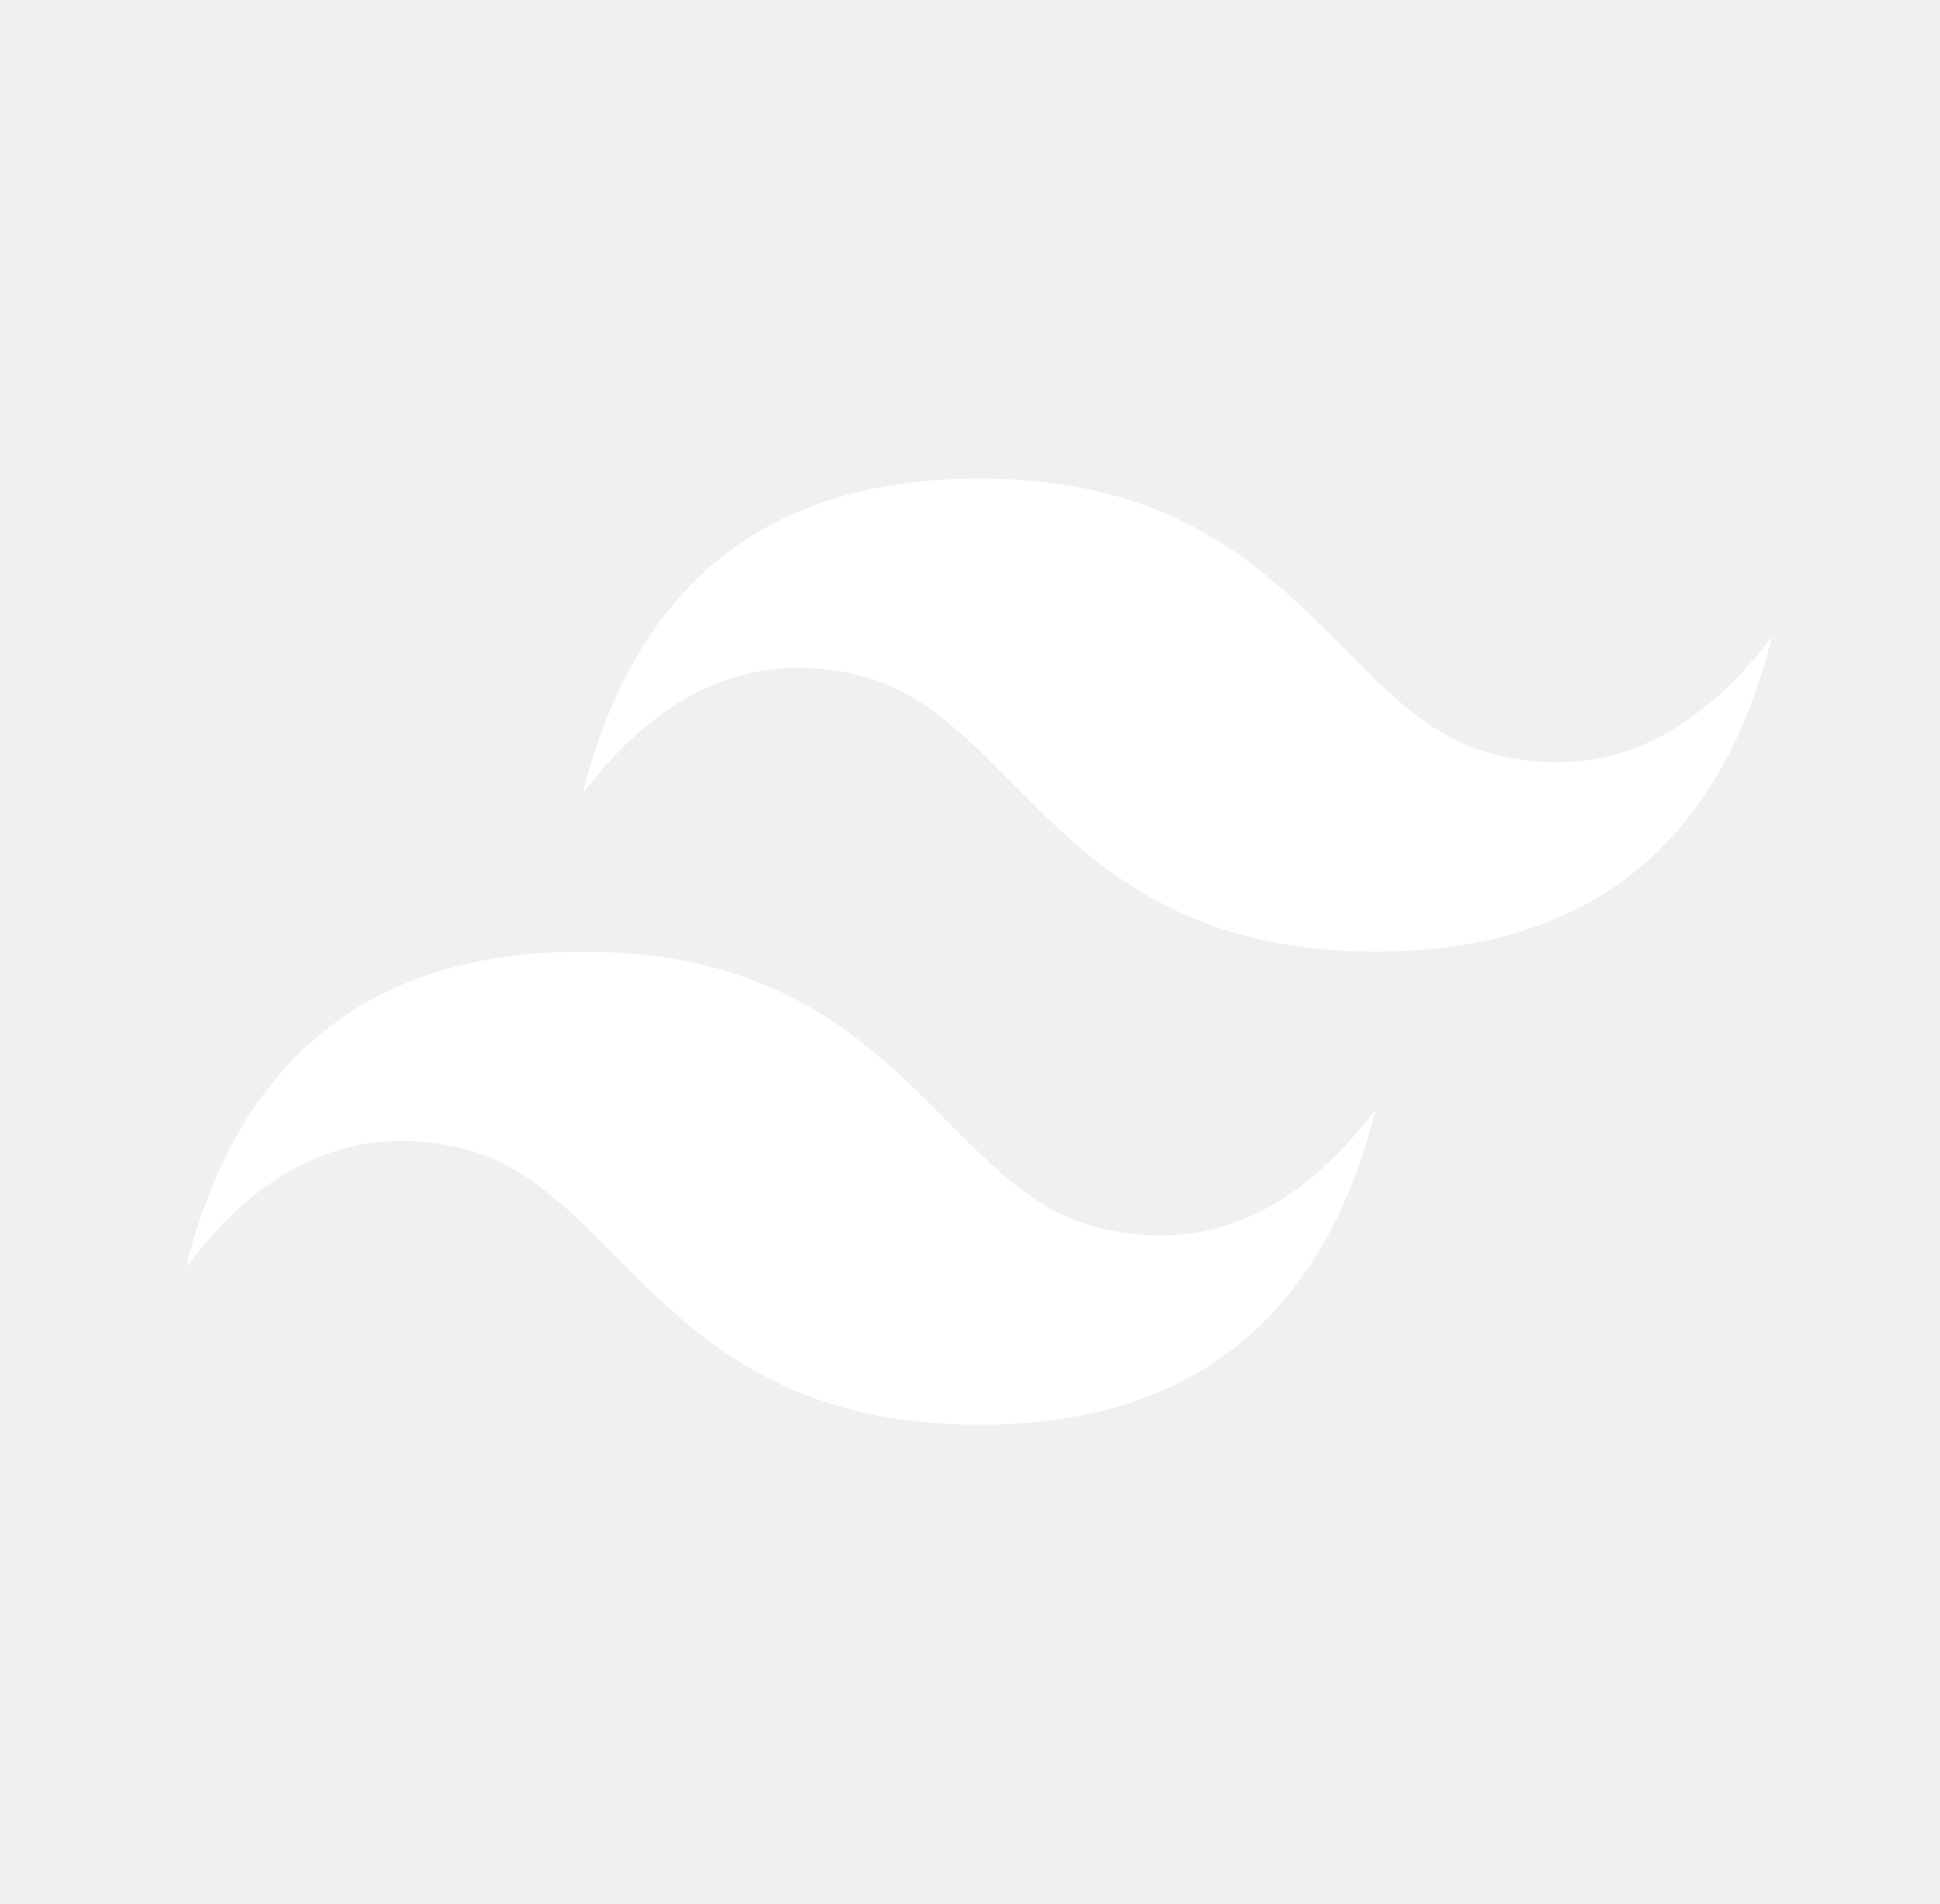
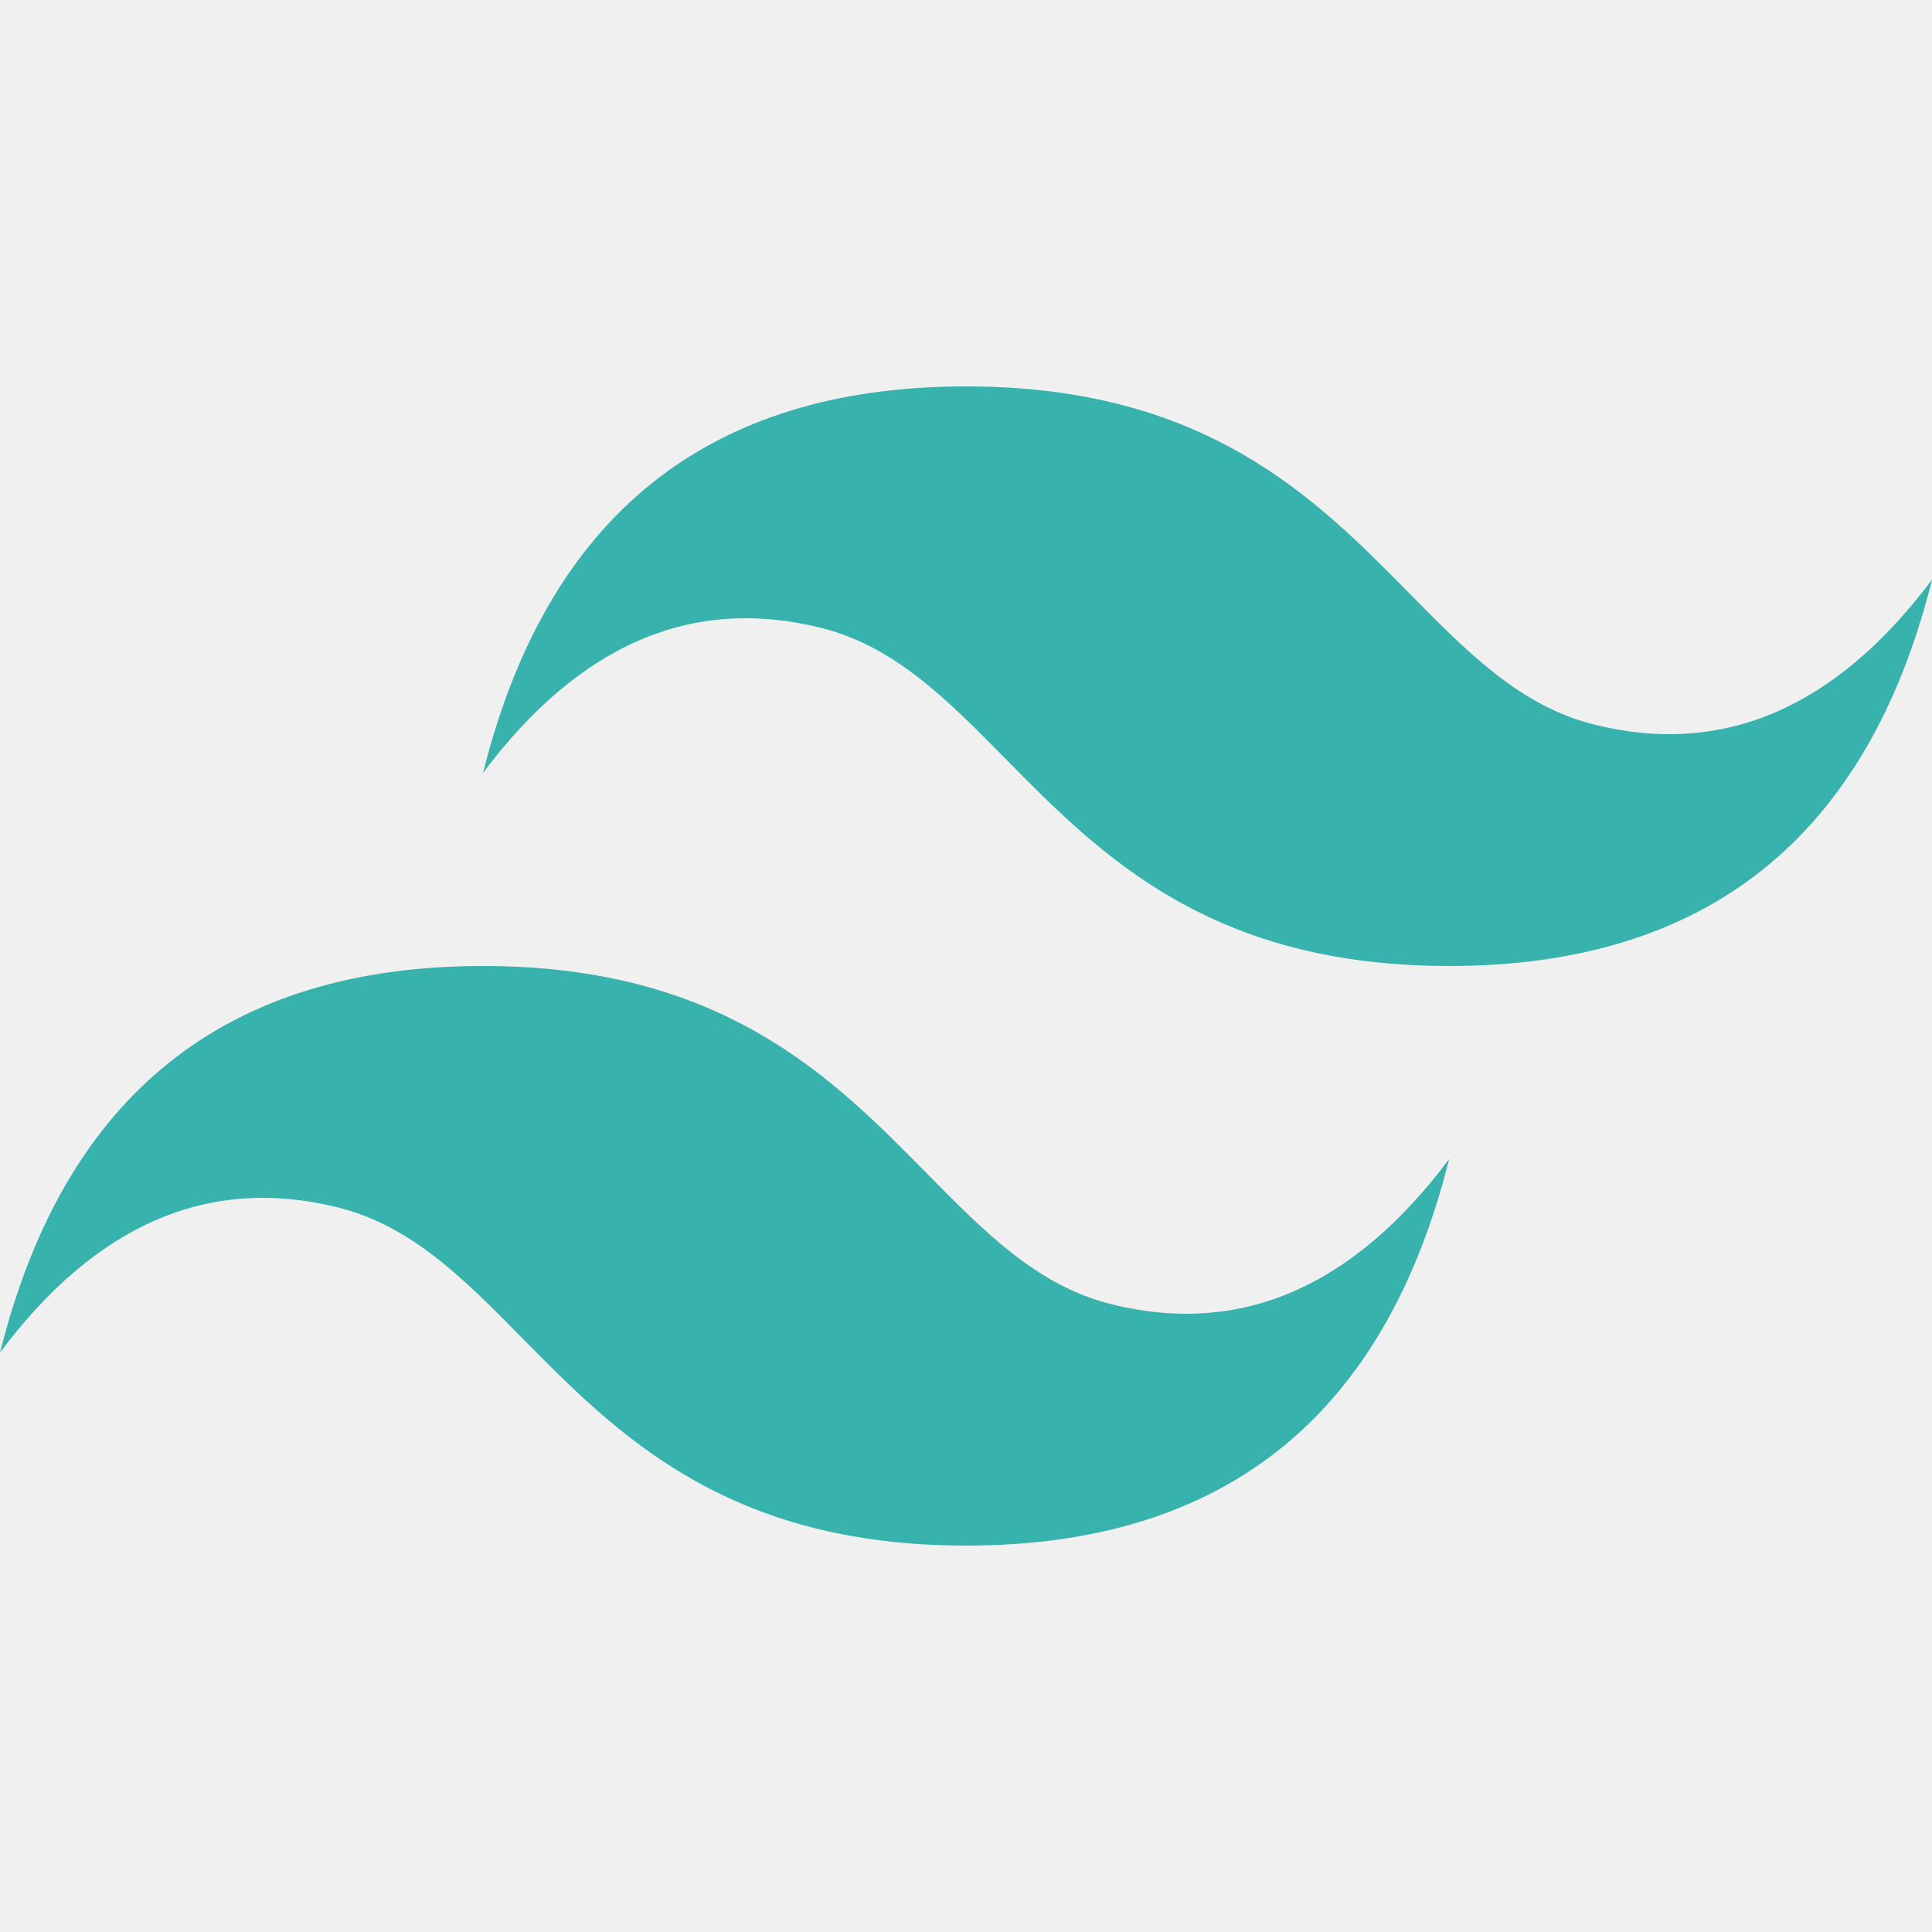
- <svg xmlns="http://www.w3.org/2000/svg" width="53" height="52" viewBox="0 0 53 52" fill="none">
-   <path fill-rule="evenodd" clip-rule="evenodd" d="M26.749 13.07C20.97 13.07 17.36 15.941 15.915 21.685C18.082 18.814 20.61 17.737 23.499 18.454C25.148 18.864 26.326 20.053 27.628 21.369C29.754 23.512 32.213 25.992 37.582 25.992C43.361 25.992 46.97 23.122 48.415 17.378C46.249 20.248 43.722 21.325 40.832 20.608C39.183 20.199 38.005 19.009 36.7 17.694C34.577 15.549 32.12 13.07 26.749 13.07ZM15.915 25.992C10.137 25.992 6.527 28.863 5.082 34.607C7.249 31.734 9.777 30.659 12.665 31.377C14.314 31.786 15.493 32.975 16.797 34.291C18.921 36.434 21.38 38.914 26.751 38.914C32.529 38.914 36.139 36.044 37.584 30.3C35.417 33.17 32.889 34.247 30.001 33.53C28.352 33.121 27.173 31.931 25.871 30.616C23.744 28.473 21.284 25.992 15.915 25.992Z" fill="white" />
+ <svg xmlns="http://www.w3.org/2000/svg" stroke="currentColor" fill="currentColor" stroke-width="0" role="img" viewBox="0 0 24 24" class="text-5xl group-hover:transform group-hover:scale-110 transition-transform duration-300 ease-out" height="1em" width="1em" style="color: rgb(56, 178, 172);">
+   <path d="M12.001,4.8c-3.2,0-5.2,1.6-6,4.8c1.2-1.6,2.6-2.2,4.2-1.8c0.913,0.228,1.565,0.89,2.288,1.624 C13.666,10.618,15.027,12,18.001,12c3.2,0,5.2-1.6,6-4.8c-1.2,1.6-2.6,2.2-4.2,1.8c-0.913-0.228-1.565-0.89-2.288-1.624 C16.337,6.182,14.976,4.8,12.001,4.8z M6.001,12c-3.2,0-5.2,1.6-6,4.8c1.2-1.6,2.6-2.2,4.2-1.8c0.913,0.228,1.565,0.89,2.288,1.624 c1.177,1.194,2.538,2.576,5.512,2.576c3.2,0,5.2-1.6,6-4.8c-1.2,1.6-2.6,2.2-4.2,1.8c-0.913-0.228-1.565-0.89-2.288-1.624 C10.337,13.382,8.976,12,6.001,12z">
+ </path>
</svg>
